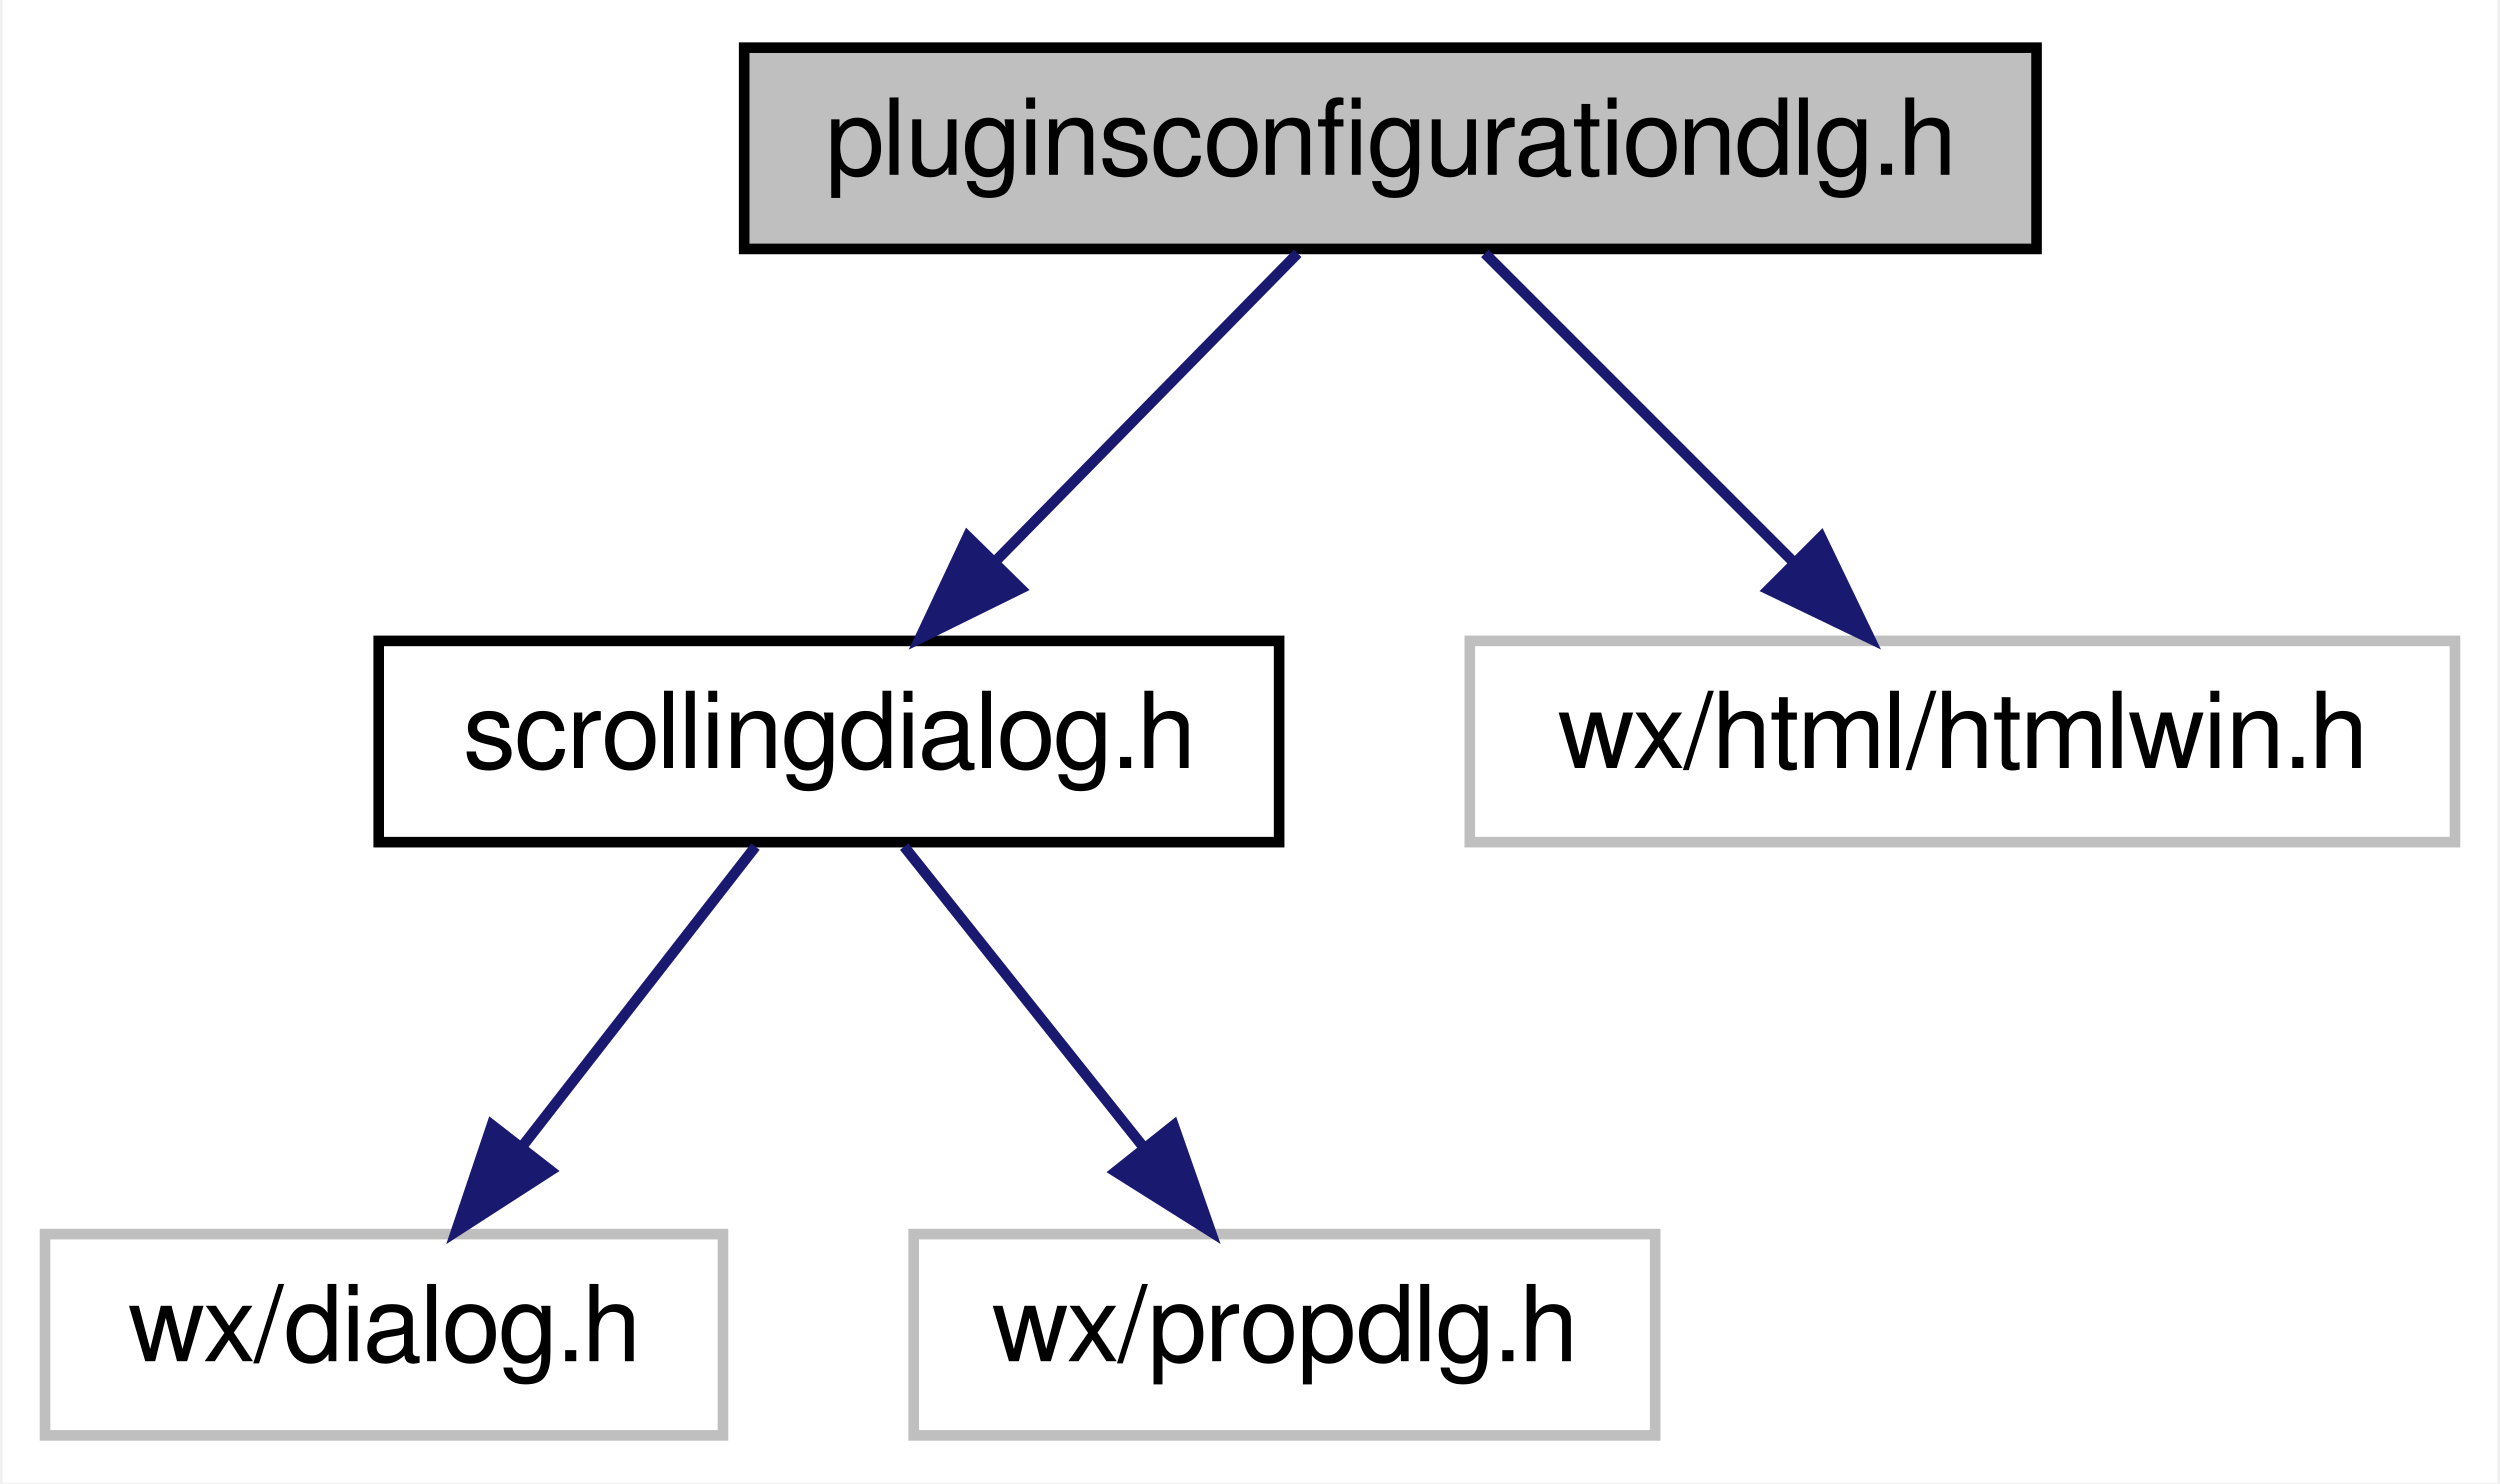
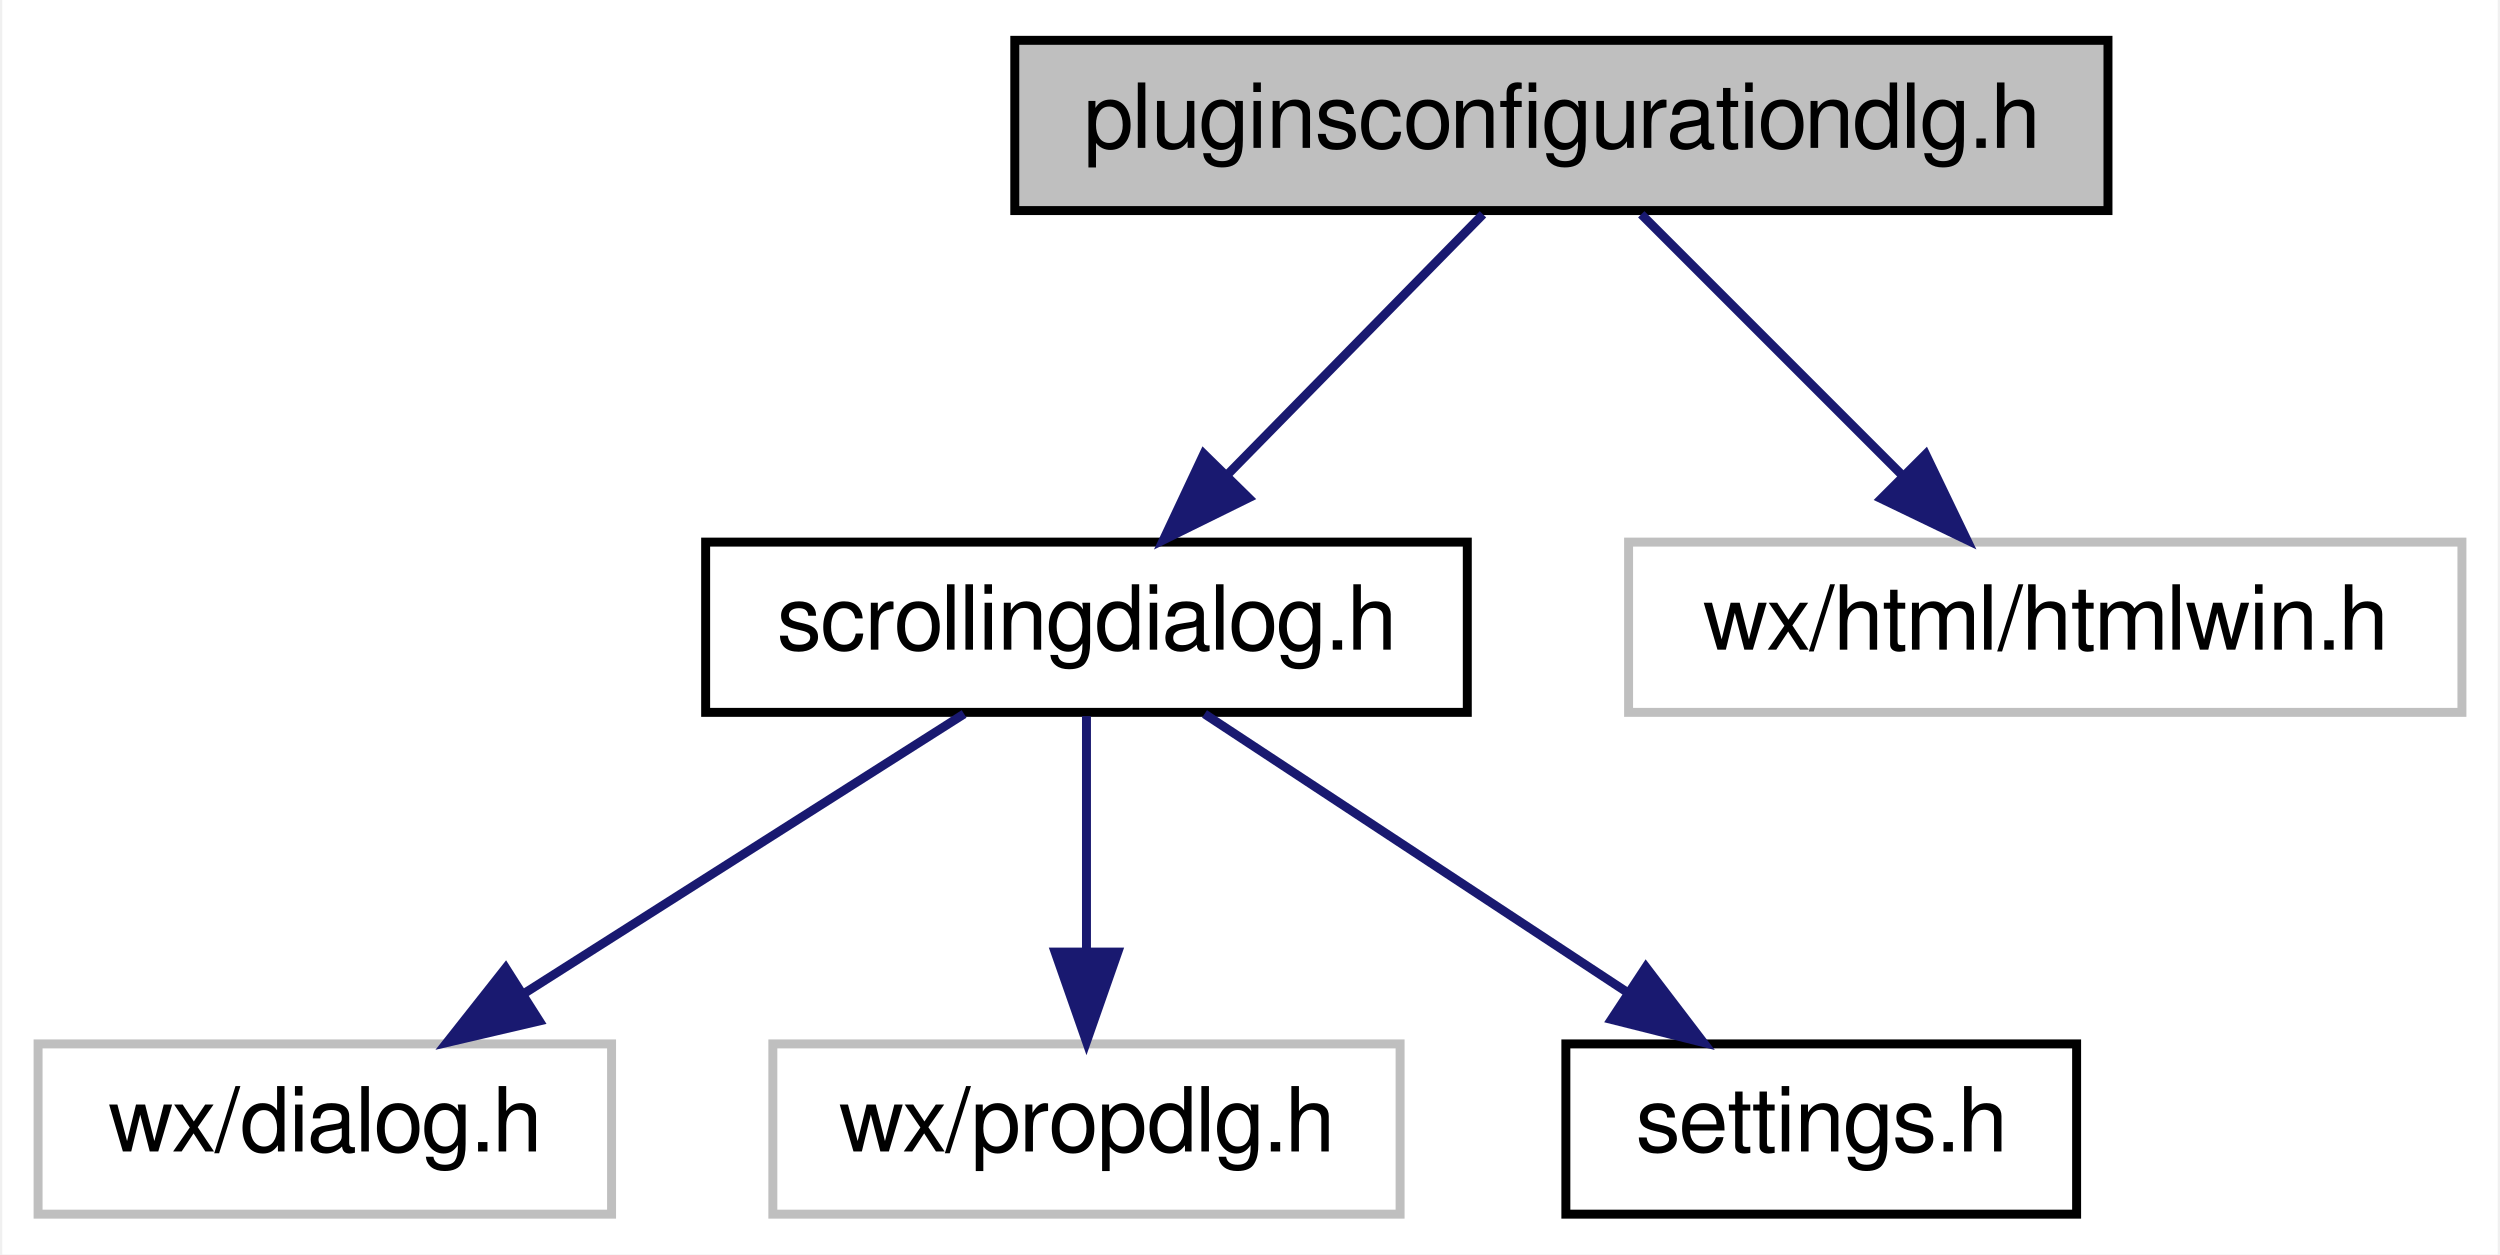
- <svg xmlns="http://www.w3.org/2000/svg" xmlns:xlink="http://www.w3.org/1999/xlink" width="236pt" height="140pt" viewBox="0.00 0.00 235.50 140.00">
+ <svg xmlns="http://www.w3.org/2000/svg" xmlns:xlink="http://www.w3.org/1999/xlink" width="279pt" height="140pt" viewBox="0.00 0.00 278.50 140.00">
  <g id="graph0" class="graph" transform="scale(1 1) rotate(0) translate(4 136)">
-     <polygon fill="white" stroke="none" points="-4,4 -4,-136 231.5,-136 231.5,4 -4,4" />
+     <polygon fill="white" stroke="none" points="-4,4 -4,-136 274.5,-136 274.5,4 -4,4" />
    <g id="node1" class="node">
-       <polygon fill="#bfbfbf" stroke="black" points="66,-112.5 66,-131.5 188,-131.5 188,-112.5 66,-112.5" />
-       <text text-anchor="middle" x="127" y="-119.5" font-family="FreeSans" font-size="10.00">pluginsconfigurationdlg.h</text>
+       <polygon fill="#bfbfbf" stroke="black" points="109,-112.5 109,-131.5 231,-131.5 231,-112.5 109,-112.5" />
+       <text text-anchor="middle" x="170" y="-119.5" font-family="FreeSans" font-size="10.00">pluginsconfigurationdlg.h</text>
    </g>
    <g id="node2" class="node">
      <g id="a_node2">
        <a xlink:href="scrollingdialog_8h" target="_top" xlink:title="scrollingdialog.h">
-           <polygon fill="white" stroke="black" points="31.5,-56.5 31.5,-75.5 116.5,-75.5 116.5,-56.5 31.5,-56.5" />
-           <text text-anchor="middle" x="74" y="-63.5" font-family="FreeSans" font-size="10.00">scrollingdialog.h</text>
+           <polygon fill="white" stroke="black" points="74.5,-56.5 74.5,-75.5 159.5,-75.5 159.5,-56.5 74.5,-56.5" />
+           <text text-anchor="middle" x="117" y="-63.5" font-family="FreeSans" font-size="10.00">scrollingdialog.h</text>
        </a>
      </g>
    </g>
    <g id="edge1" class="edge">
-       <path fill="none" stroke="midnightblue" d="M118.248,-112.083C110.53,-104.22 99.095,-92.569 89.784,-83.081" />
-       <polygon fill="midnightblue" stroke="midnightblue" points="92.092,-80.436 82.589,-75.751 87.096,-85.34 92.092,-80.436" />
+       <path fill="none" stroke="midnightblue" d="M161.248,-112.083C153.53,-104.22 142.095,-92.569 132.783,-83.081" />
+       <polygon fill="midnightblue" stroke="midnightblue" points="135.092,-80.436 125.589,-75.751 130.096,-85.34 135.092,-80.436" />
    </g>
-     <g id="node5" class="node">
-       <polygon fill="white" stroke="#bfbfbf" points="134.5,-56.5 134.5,-75.5 227.5,-75.5 227.5,-56.5 134.5,-56.5" />
-       <text text-anchor="middle" x="181" y="-63.5" font-family="FreeSans" font-size="10.00">wx/html/htmlwin.h</text>
+     <g id="node6" class="node">
+       <polygon fill="white" stroke="#bfbfbf" points="177.5,-56.5 177.5,-75.5 270.5,-75.5 270.5,-56.5 177.5,-56.5" />
+       <text text-anchor="middle" x="224" y="-63.5" font-family="FreeSans" font-size="10.00">wx/html/htmlwin.h</text>
    </g>
-     <g id="edge4" class="edge">
-       <path fill="none" stroke="midnightblue" d="M135.917,-112.083C143.78,-104.22 155.431,-92.569 164.919,-83.081" />
-       <polygon fill="midnightblue" stroke="midnightblue" points="167.653,-85.297 172.249,-75.751 162.703,-80.347 167.653,-85.297" />
+     <g id="edge5" class="edge">
+       <path fill="none" stroke="midnightblue" d="M178.917,-112.083C186.78,-104.22 198.431,-92.569 207.919,-83.081" />
+       <polygon fill="midnightblue" stroke="midnightblue" points="210.653,-85.297 215.249,-75.751 205.703,-80.347 210.653,-85.297" />
    </g>
    <g id="node3" class="node">
      <polygon fill="white" stroke="#bfbfbf" points="0,-0.5 0,-19.5 64,-19.5 64,-0.5 0,-0.5" />
      <text text-anchor="middle" x="32" y="-7.5" font-family="FreeSans" font-size="10.00">wx/dialog.h</text>
    </g>
    <g id="edge2" class="edge">
-       <path fill="none" stroke="midnightblue" d="M67.065,-56.083C61.071,-48.377 52.248,-37.033 44.952,-27.653" />
-       <polygon fill="midnightblue" stroke="midnightblue" points="47.709,-25.496 38.806,-19.751 42.183,-29.793 47.709,-25.496" />
+       <path fill="none" stroke="midnightblue" d="M103.343,-56.324C90.084,-47.9 69.732,-34.971 54.154,-25.074" />
+       <polygon fill="midnightblue" stroke="midnightblue" points="55.94,-22.063 45.623,-19.654 52.187,-27.971 55.94,-22.063" />
    </g>
    <g id="node4" class="node">
      <polygon fill="white" stroke="#bfbfbf" points="82,-0.5 82,-19.5 152,-19.5 152,-0.5 82,-0.5" />
      <text text-anchor="middle" x="117" y="-7.5" font-family="FreeSans" font-size="10.00">wx/propdlg.h</text>
    </g>
    <g id="edge3" class="edge">
-       <path fill="none" stroke="midnightblue" d="M81.101,-56.083C87.237,-48.377 96.27,-37.033 103.739,-27.653" />
-       <polygon fill="midnightblue" stroke="midnightblue" points="106.54,-29.754 110.032,-19.751 101.064,-25.394 106.54,-29.754" />
+       <path fill="none" stroke="midnightblue" d="M117,-56.083C117,-49.006 117,-38.861 117,-29.986" />
+       <polygon fill="midnightblue" stroke="midnightblue" points="120.5,-29.751 117,-19.751 113.5,-29.751 120.5,-29.751" />
+     </g>
+     <g id="node5" class="node">
+       <g id="a_node5">
+         <a xlink:href="settings_8h" target="_top" xlink:title="settings.h">
+           <polygon fill="white" stroke="black" points="170.5,-0.5 170.5,-19.5 227.5,-19.5 227.5,-0.5 170.5,-0.5" />
+           <text text-anchor="middle" x="199" y="-7.5" font-family="FreeSans" font-size="10.00">settings.h</text>
+         </a>
+       </g>
+     </g>
+     <g id="edge4" class="edge">
+       <path fill="none" stroke="midnightblue" d="M130.175,-56.324C142.847,-47.979 162.233,-35.212 177.206,-25.352" />
+       <polygon fill="midnightblue" stroke="midnightblue" points="179.431,-28.078 185.858,-19.654 175.581,-22.231 179.431,-28.078" />
    </g>
  </g>
</svg>
